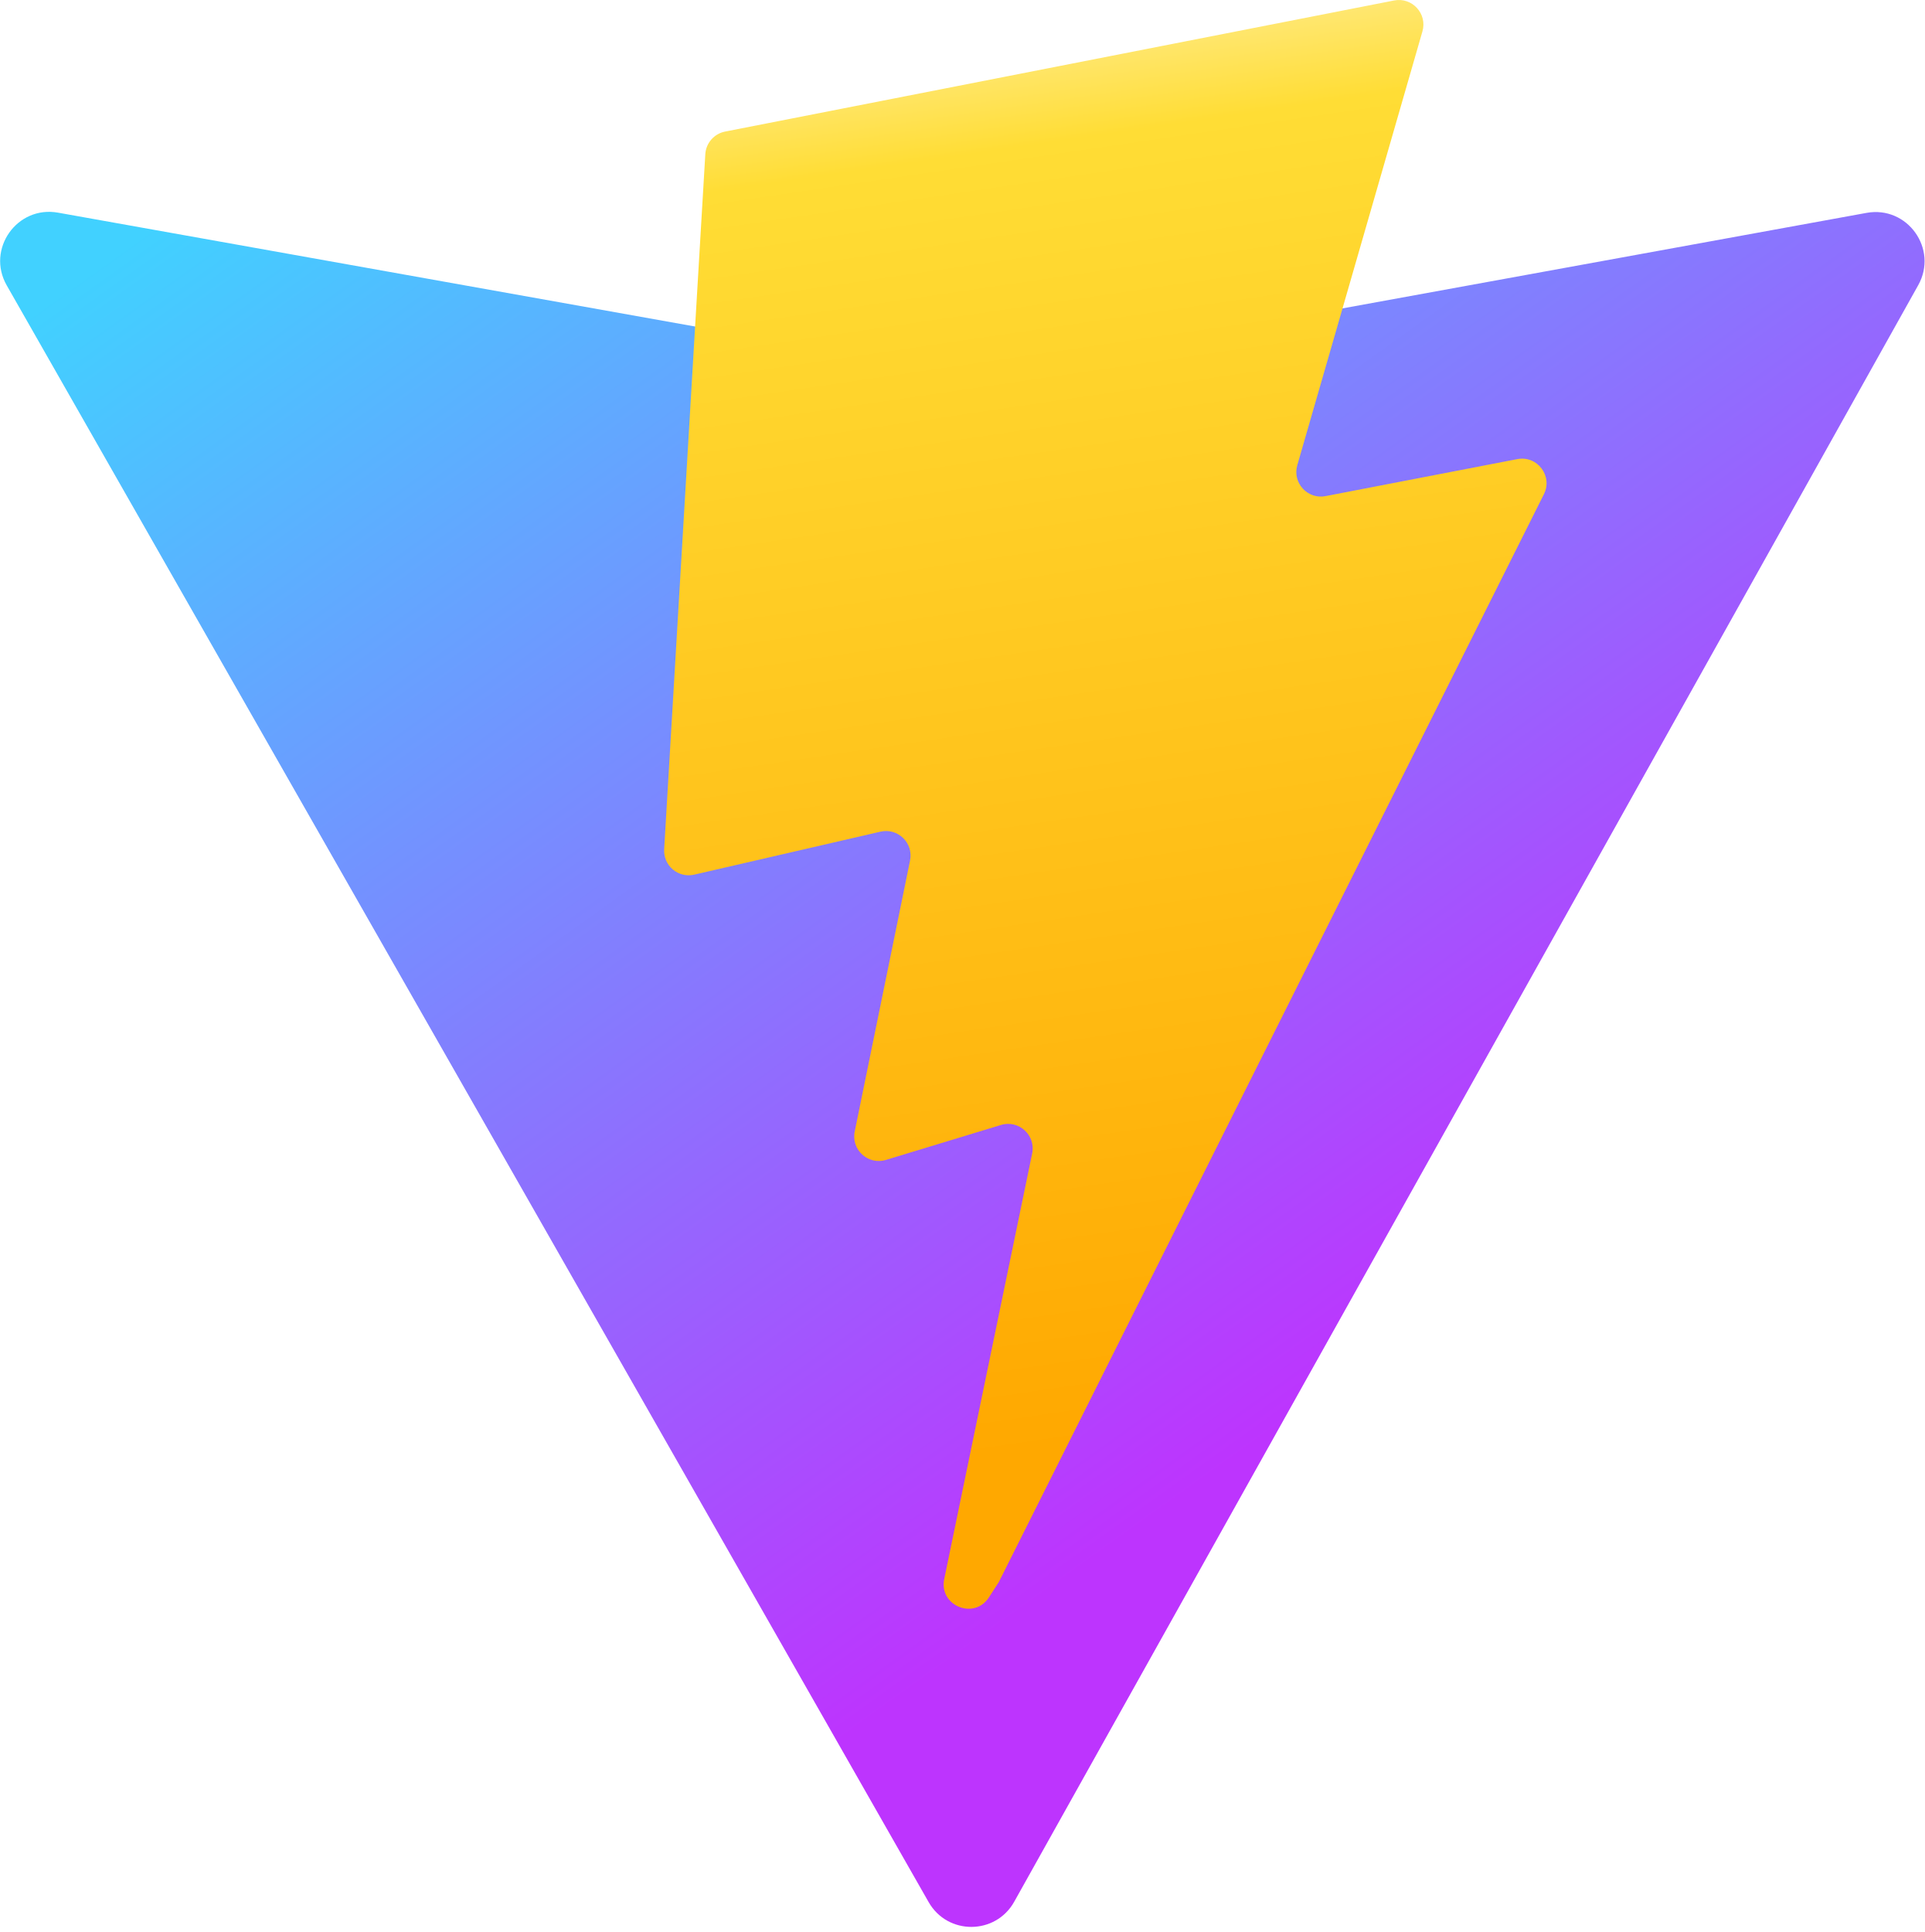
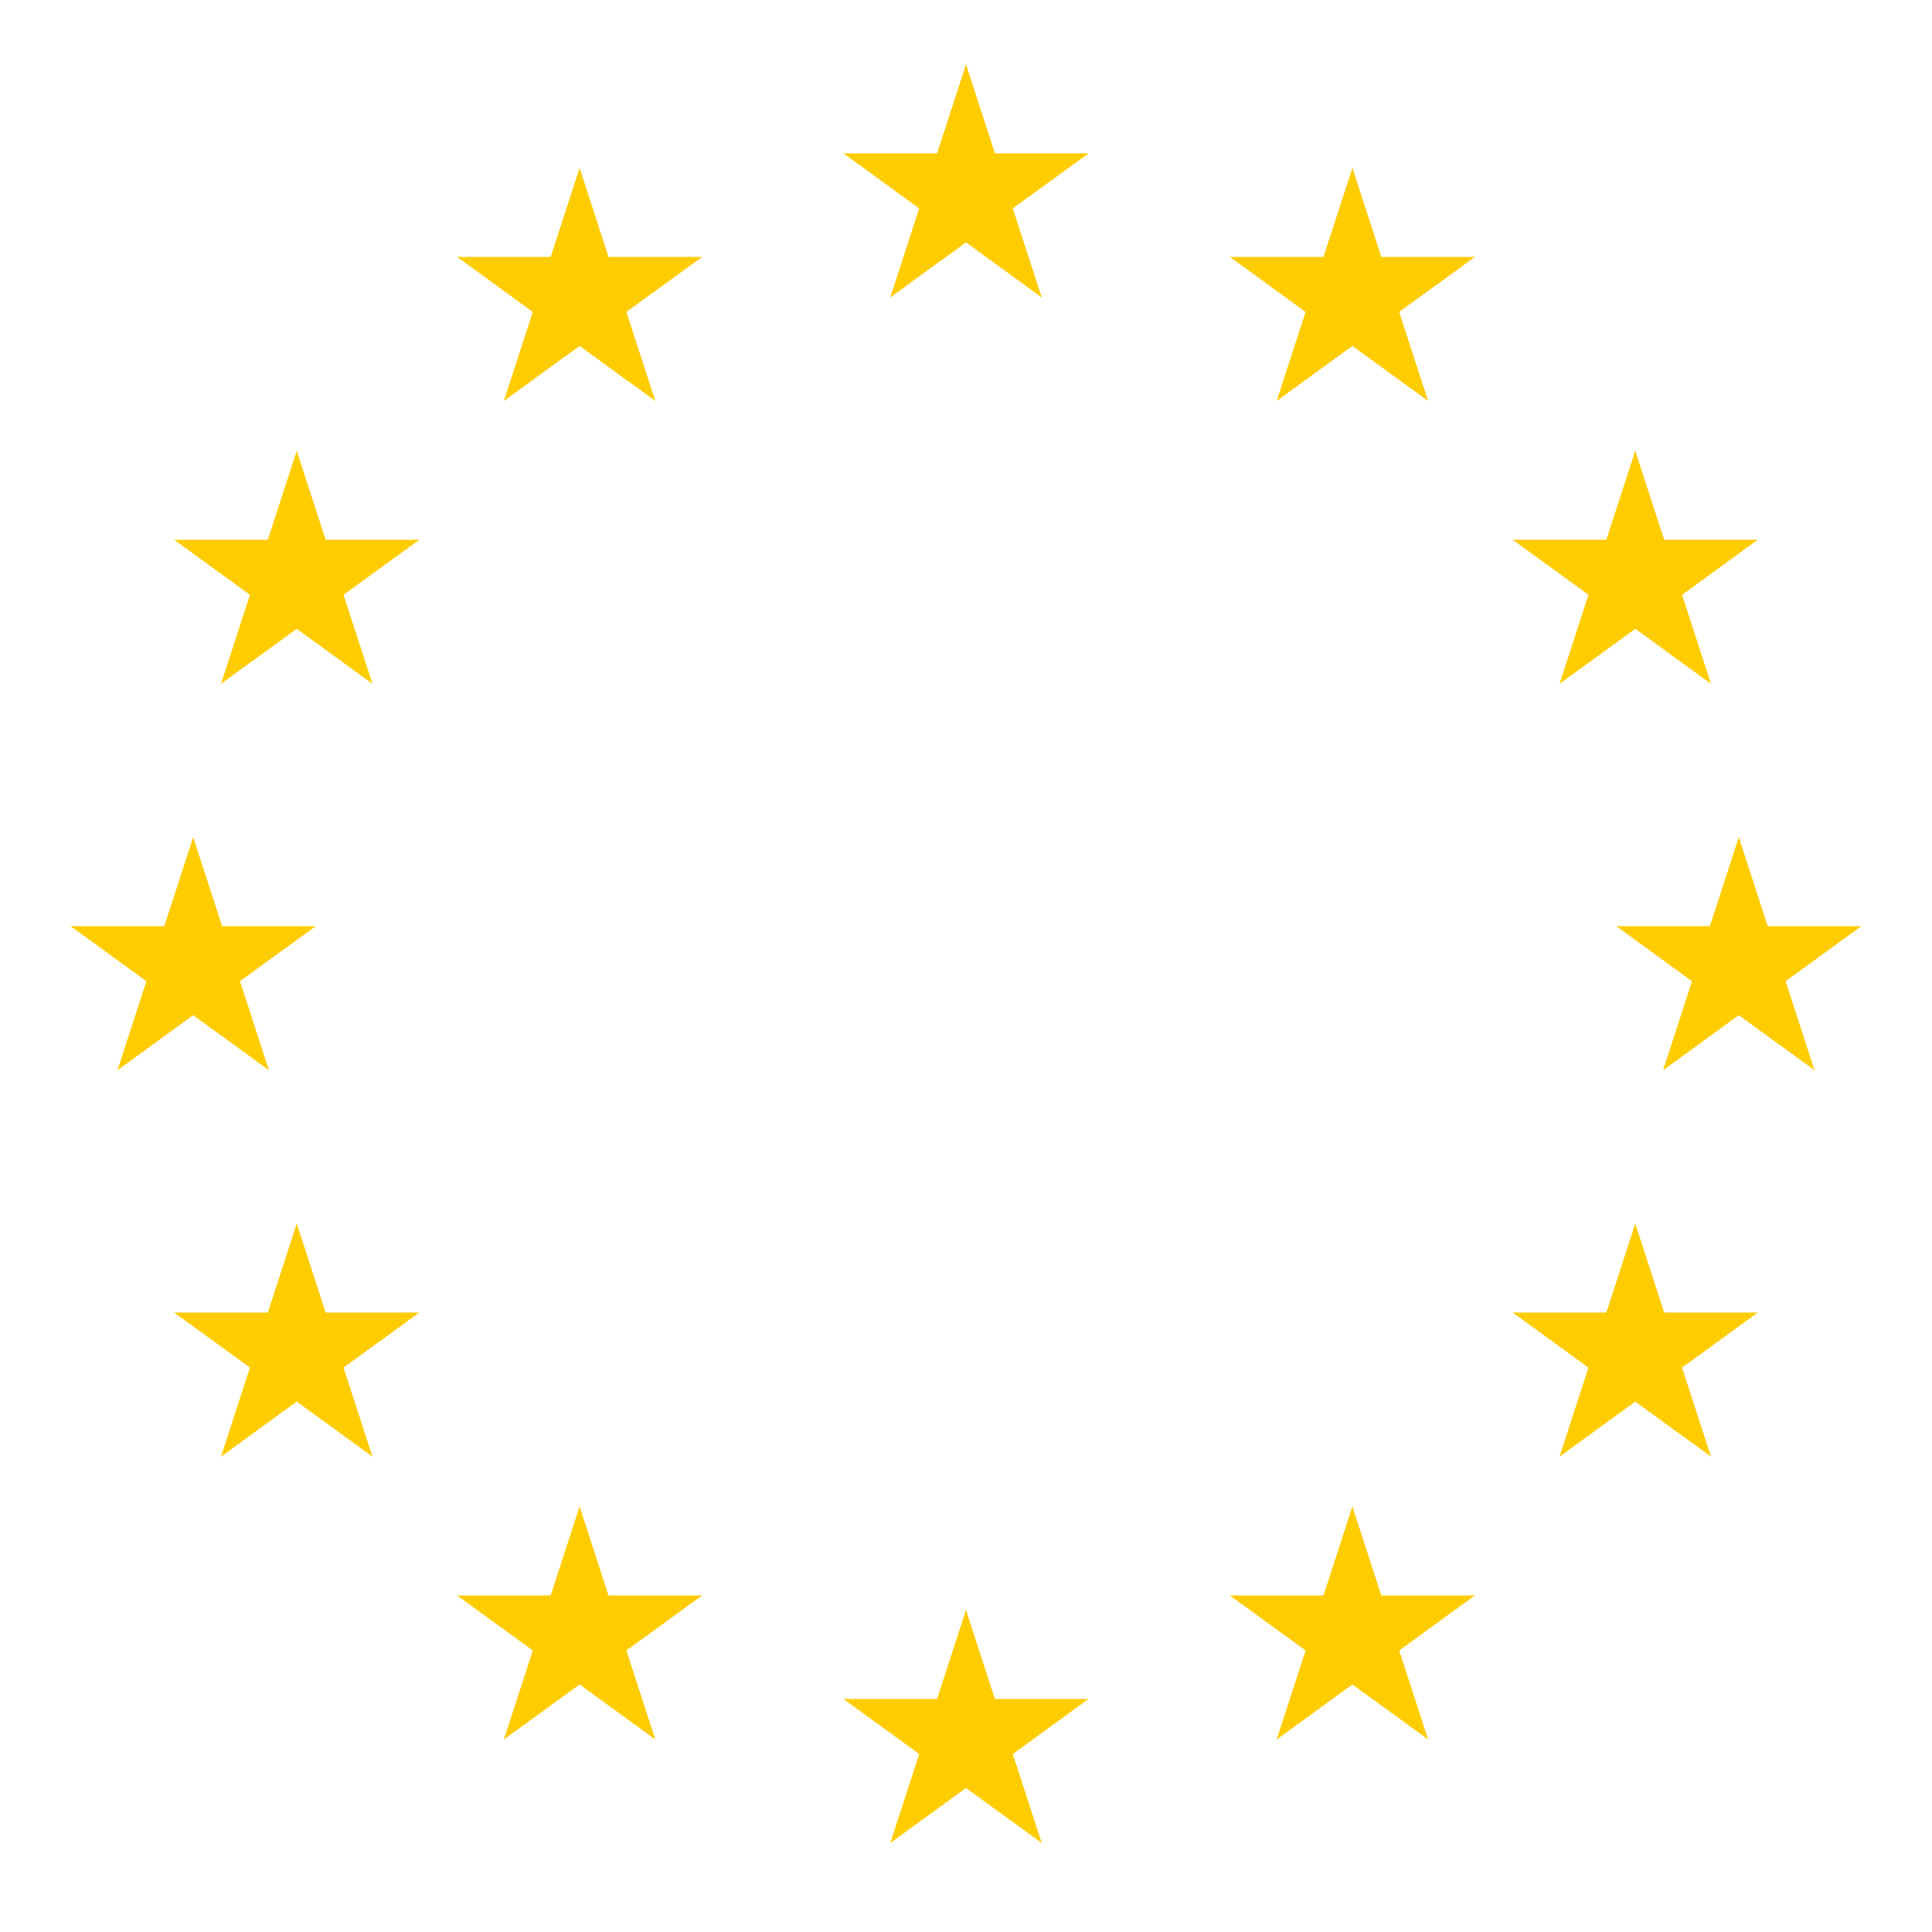
- <svg xmlns="http://www.w3.org/2000/svg" aria-hidden="true" role="img" class="iconify iconify--logos" width="31.88" height="32" preserveAspectRatio="xMidYMid meet" viewBox="0 0 256 257">
-   <defs>
-     <linearGradient id="IconifyId1813088fe1fbc01fb466" x1="-.828%" x2="57.636%" y1="7.652%" y2="78.411%">
-       <stop offset="0%" stop-color="#41D1FF" />
-       <stop offset="100%" stop-color="#BD34FE" />
-     </linearGradient>
-     <linearGradient id="IconifyId1813088fe1fbc01fb467" x1="43.376%" x2="50.316%" y1="2.242%" y2="89.03%">
-       <stop offset="0%" stop-color="#FFEA83" />
-       <stop offset="8.333%" stop-color="#FFDD35" />
-       <stop offset="100%" stop-color="#FFA800" />
-     </linearGradient>
-   </defs>
-   <path fill="url(#IconifyId1813088fe1fbc01fb466)" d="M255.153 37.938L134.897 252.976c-2.483 4.44-8.862 4.466-11.382.048L.875 37.958c-2.746-4.814 1.371-10.646 6.827-9.67l120.385 21.517a6.537 6.537 0 0 0 2.322-.004l117.867-21.483c5.438-.991 9.574 4.796 6.877 9.62Z" />
-   <path fill="url(#IconifyId1813088fe1fbc01fb467)" d="M185.432.063L96.44 17.501a3.268 3.268 0 0 0-2.634 3.014l-5.474 92.456a3.268 3.268 0 0 0 3.997 3.378l24.777-5.718c2.318-.535 4.413 1.507 3.936 3.838l-7.361 36.047c-.495 2.426 1.782 4.5 4.151 3.78l15.304-4.649c2.372-.72 4.652 1.36 4.15 3.788l-11.698 56.621c-.732 3.542 3.979 5.473 5.943 2.437l1.313-2.028l72.516-144.72c1.215-2.423-.88-5.186-3.54-4.672l-25.505 4.922c-2.396.462-4.435-1.77-3.759-4.114l16.646-57.705c.677-2.35-1.37-4.583-3.769-4.113Z" />
+ <svg xmlns="http://www.w3.org/2000/svg" xmlns:xlink="http://www.w3.org/1999/xlink" width="300" height="300">
+   <g id="s" transform="translate(150,30)" fill="#fc0">
+     <g id="c">
+       <path id="t" d="M 0,-20 V 0 H 10" transform="rotate(18 0,-20)" />
+       <use xlink:href="#t" transform="scale(-1,1)" />
+     </g>
+     <use xlink:href="#c" transform="rotate(72)" />
+     <use xlink:href="#c" transform="rotate(144)" />
+     <use xlink:href="#c" transform="rotate(216)" />
+     <use xlink:href="#c" transform="rotate(288)" />
+   </g>
+   <use xlink:href="#s" transform="rotate(30 150,150) rotate(330 150,30)" />
+   <use xlink:href="#s" transform="rotate(60 150,150) rotate(300 150,30)" />
+   <use xlink:href="#s" transform="rotate(90 150,150) rotate(270 150,30)" />
+   <use xlink:href="#s" transform="rotate(120 150,150) rotate(240 150,30)" />
+   <use xlink:href="#s" transform="rotate(150 150,150) rotate(210 150,30)" />
+   <use xlink:href="#s" transform="rotate(180 150,150) rotate(180 150,30)" />
+   <use xlink:href="#s" transform="rotate(210 150,150) rotate(150 150,30)" />
+   <use xlink:href="#s" transform="rotate(240 150,150) rotate(120 150,30)" />
+   <use xlink:href="#s" transform="rotate(270 150,150) rotate(90 150,30)" />
+   <use xlink:href="#s" transform="rotate(300 150,150) rotate(60 150,30)" />
+   <use xlink:href="#s" transform="rotate(330 150,150) rotate(30 150,30)" />
</svg>
